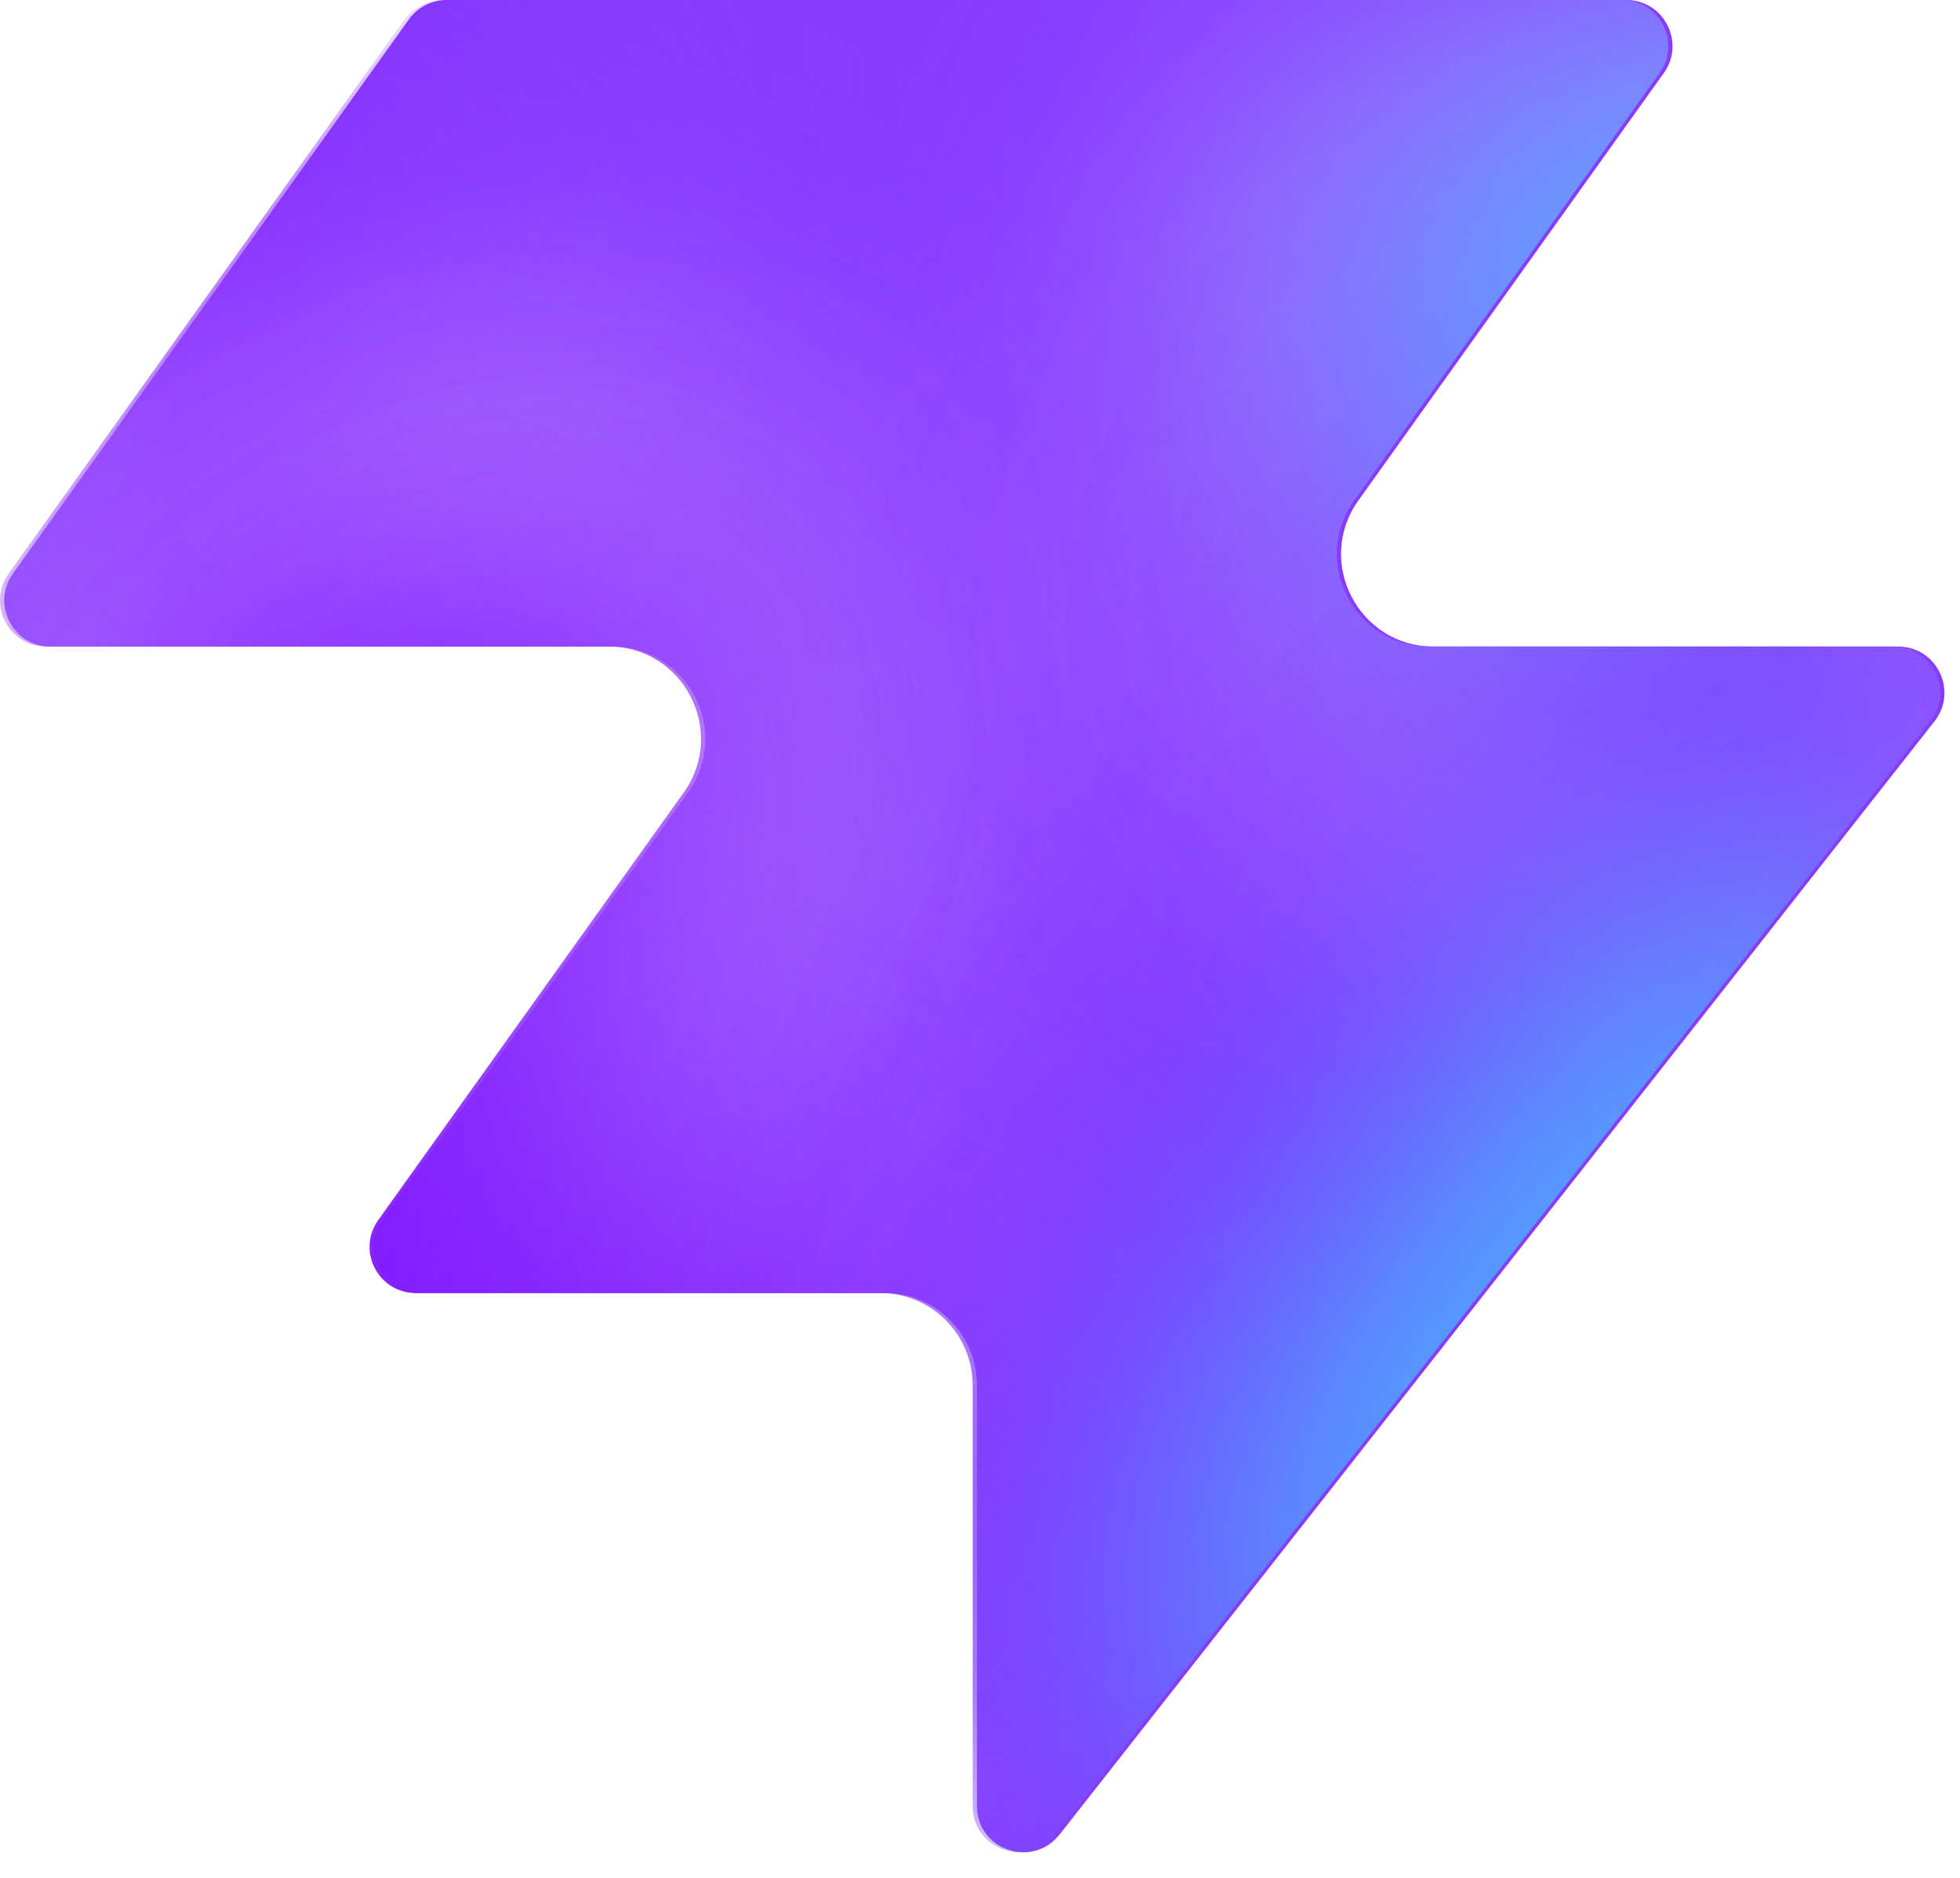
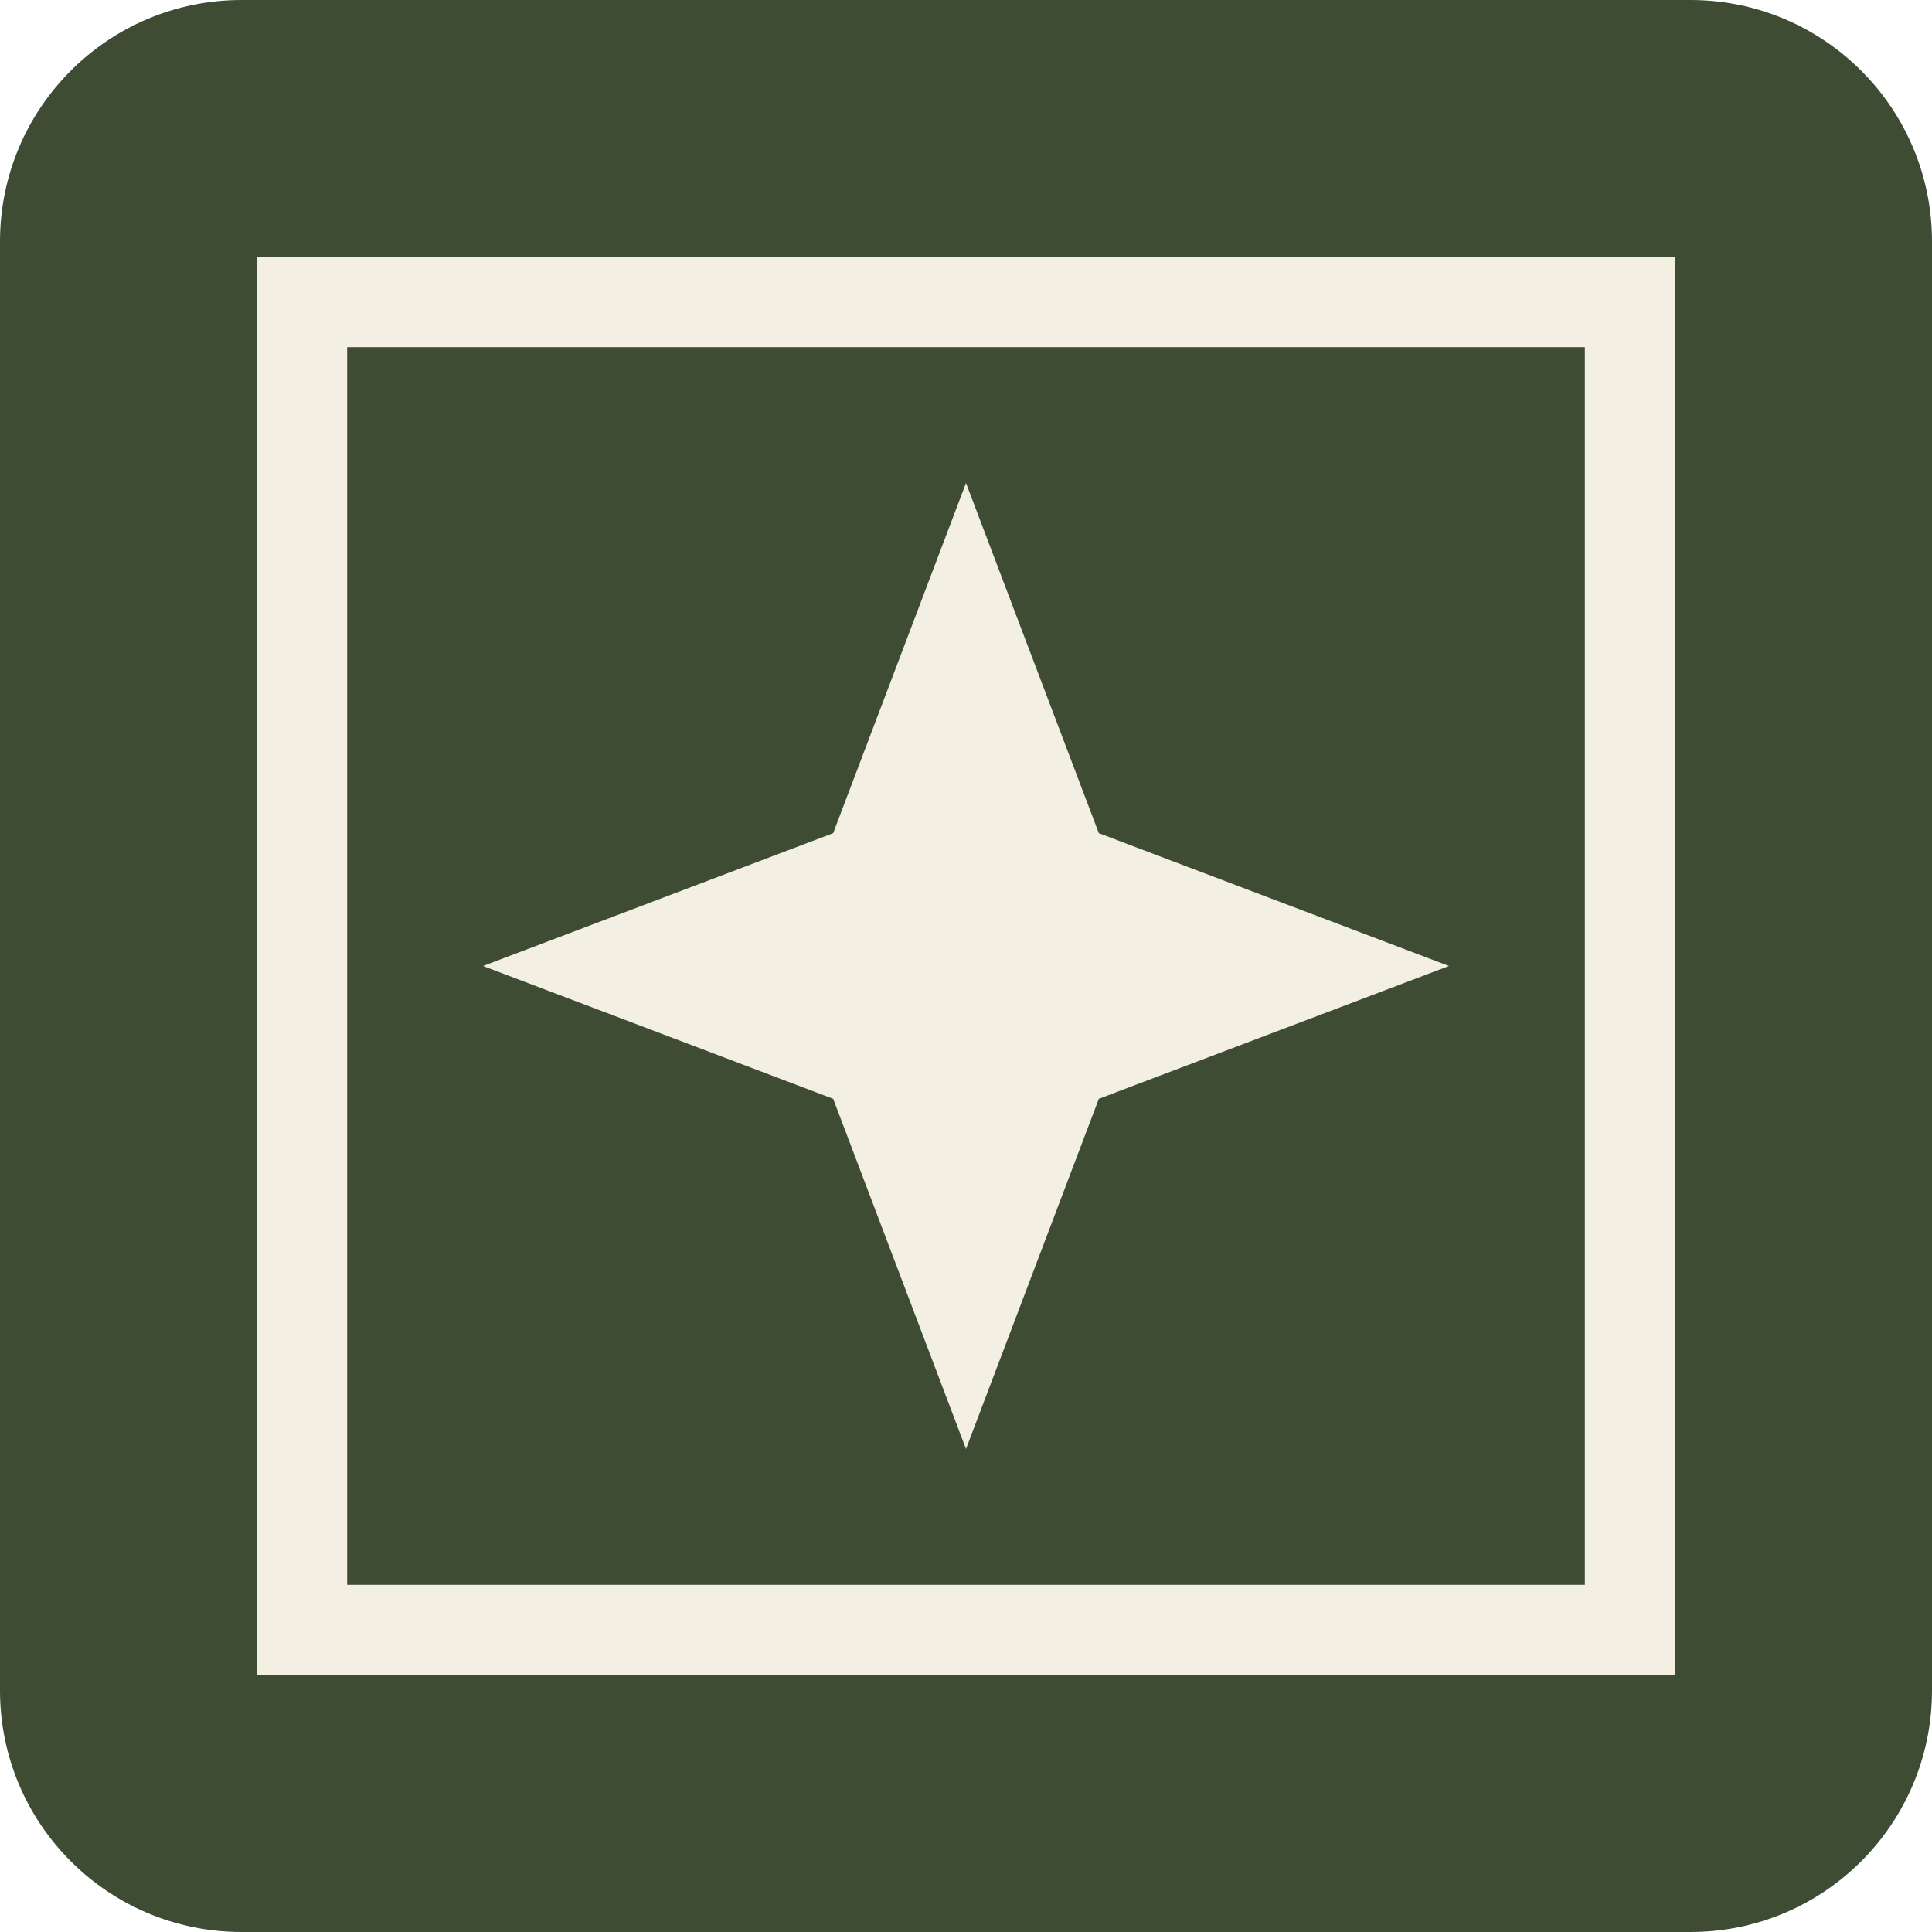
- <svg xmlns="http://www.w3.org/2000/svg" width="48" height="46" fill="none" viewBox="0 0 48 46">
-   <path fill="#863bff" d="M25.946 44.938c-.664.845-2.021.375-2.021-.698V33.937a2.26 2.26 0 0 0-2.262-2.262H10.287c-.92 0-1.456-1.04-.92-1.788l7.48-10.471c1.07-1.497 0-3.578-1.842-3.578H1.237c-.92 0-1.456-1.04-.92-1.788L10.013.474c.214-.297.556-.474.92-.474h28.894c.92 0 1.456 1.04.92 1.788l-7.48 10.471c-1.07 1.498 0 3.579 1.842 3.579h11.377c.943 0 1.473 1.088.89 1.83L25.947 44.94z" style="fill:#863bff;fill:color(display-p3 .525 .23 1);fill-opacity:1" />
-   <mask id="a" width="48" height="46" x="0" y="0" maskUnits="userSpaceOnUse" style="mask-type:alpha">
-     <path fill="#000" d="M25.842 44.938c-.664.844-2.021.375-2.021-.698V33.937a2.26 2.26 0 0 0-2.262-2.262H10.183c-.92 0-1.456-1.04-.92-1.788l7.48-10.471c1.07-1.498 0-3.579-1.842-3.579H1.133c-.92 0-1.456-1.04-.92-1.787L9.91.473c.214-.297.556-.474.92-.474h28.894c.92 0 1.456 1.04.92 1.788l-7.48 10.471c-1.07 1.498 0 3.578 1.842 3.578h11.377c.943 0 1.473 1.088.89 1.832L25.843 44.94z" style="fill:#000;fill-opacity:1" />
-   </mask>
-   <g mask="url(#a)">
-     <g filter="url(#b)">
-       <ellipse cx="5.508" cy="14.704" fill="#ede6ff" rx="5.508" ry="14.704" style="fill:#ede6ff;fill:color(display-p3 .927 .903 1);fill-opacity:1" transform="matrix(.00324 1 1 -.00324 -4.47 31.516)" />
-     </g>
-     <g filter="url(#c)">
-       <ellipse cx="10.399" cy="29.851" fill="#ede6ff" rx="10.399" ry="29.851" style="fill:#ede6ff;fill:color(display-p3 .927 .903 1);fill-opacity:1" transform="matrix(.00324 1 1 -.00324 -39.328 7.883)" />
-     </g>
-     <g filter="url(#d)">
-       <ellipse cx="5.508" cy="30.487" fill="#7e14ff" rx="5.508" ry="30.487" style="fill:#7e14ff;fill:color(display-p3 .492 .077 1);fill-opacity:1" transform="rotate(89.814 -25.913 -14.639)scale(1 -1)" />
-     </g>
-     <g filter="url(#e)">
-       <ellipse cx="5.508" cy="30.599" fill="#7e14ff" rx="5.508" ry="30.599" style="fill:#7e14ff;fill:color(display-p3 .492 .077 1);fill-opacity:1" transform="rotate(89.814 -32.644 -3.334)scale(1 -1)" />
-     </g>
-     <g filter="url(#f)">
-       <ellipse cx="5.508" cy="30.599" fill="#7e14ff" rx="5.508" ry="30.599" style="fill:#7e14ff;fill:color(display-p3 .492 .077 1);fill-opacity:1" transform="matrix(.00324 1 1 -.00324 -34.34 30.47)" />
-     </g>
-     <g filter="url(#g)">
-       <ellipse cx="14.072" cy="22.078" fill="#ede6ff" rx="14.072" ry="22.078" style="fill:#ede6ff;fill:color(display-p3 .927 .903 1);fill-opacity:1" transform="rotate(93.35 24.506 48.493)scale(-1 1)" />
-     </g>
-     <g filter="url(#h)">
-       <ellipse cx="3.47" cy="21.501" fill="#7e14ff" rx="3.47" ry="21.501" style="fill:#7e14ff;fill:color(display-p3 .492 .077 1);fill-opacity:1" transform="rotate(89.009 28.708 47.59)scale(-1 1)" />
-     </g>
-     <g filter="url(#i)">
-       <ellipse cx="3.47" cy="21.501" fill="#7e14ff" rx="3.47" ry="21.501" style="fill:#7e14ff;fill:color(display-p3 .492 .077 1);fill-opacity:1" transform="rotate(89.009 28.708 47.59)scale(-1 1)" />
-     </g>
-     <g filter="url(#j)">
-       <ellipse cx=".387" cy="8.972" fill="#7e14ff" rx="4.407" ry="29.108" style="fill:#7e14ff;fill:color(display-p3 .492 .077 1);fill-opacity:1" transform="rotate(39.51 .387 8.972)" />
-     </g>
-     <g filter="url(#k)">
-       <ellipse cx="47.523" cy="-6.092" fill="#7e14ff" rx="4.407" ry="29.108" style="fill:#7e14ff;fill:color(display-p3 .492 .077 1);fill-opacity:1" transform="rotate(37.892 47.523 -6.092)" />
-     </g>
-     <g filter="url(#l)">
-       <ellipse cx="41.412" cy="6.333" fill="#47bfff" rx="5.971" ry="9.665" style="fill:#47bfff;fill:color(display-p3 .28 .748 1);fill-opacity:1" transform="rotate(37.892 41.412 6.333)" />
-     </g>
-     <g filter="url(#m)">
-       <ellipse cx="-1.879" cy="38.332" fill="#7e14ff" rx="4.407" ry="29.108" style="fill:#7e14ff;fill:color(display-p3 .492 .077 1);fill-opacity:1" transform="rotate(37.892 -1.88 38.332)" />
-     </g>
-     <g filter="url(#n)">
-       <ellipse cx="-1.879" cy="38.332" fill="#7e14ff" rx="4.407" ry="29.108" style="fill:#7e14ff;fill:color(display-p3 .492 .077 1);fill-opacity:1" transform="rotate(37.892 -1.88 38.332)" />
-     </g>
-     <g filter="url(#o)">
-       <ellipse cx="35.651" cy="29.907" fill="#7e14ff" rx="4.407" ry="29.108" style="fill:#7e14ff;fill:color(display-p3 .492 .077 1);fill-opacity:1" transform="rotate(37.892 35.651 29.907)" />
-     </g>
-     <g filter="url(#p)">
-       <ellipse cx="38.418" cy="32.4" fill="#47bfff" rx="5.971" ry="15.297" style="fill:#47bfff;fill:color(display-p3 .28 .748 1);fill-opacity:1" transform="rotate(37.892 38.418 32.4)" />
-     </g>
-   </g>
-   <defs>
-     <filter id="b" width="60.045" height="41.654" x="-19.77" y="16.149" color-interpolation-filters="sRGB" filterUnits="userSpaceOnUse">
-       <feFlood flood-opacity="0" result="BackgroundImageFix" />
-       <feBlend in="SourceGraphic" in2="BackgroundImageFix" result="shape" />
-       <feGaussianBlur result="effect1_foregroundBlur_2002_17158" stdDeviation="7.659" />
-     </filter>
-     <filter id="c" width="90.34" height="51.437" x="-54.613" y="-7.533" color-interpolation-filters="sRGB" filterUnits="userSpaceOnUse">
-       <feFlood flood-opacity="0" result="BackgroundImageFix" />
-       <feBlend in="SourceGraphic" in2="BackgroundImageFix" result="shape" />
-       <feGaussianBlur result="effect1_foregroundBlur_2002_17158" stdDeviation="7.659" />
-     </filter>
-     <filter id="d" width="79.355" height="29.4" x="-49.64" y="2.03" color-interpolation-filters="sRGB" filterUnits="userSpaceOnUse">
-       <feFlood flood-opacity="0" result="BackgroundImageFix" />
-       <feBlend in="SourceGraphic" in2="BackgroundImageFix" result="shape" />
-       <feGaussianBlur result="effect1_foregroundBlur_2002_17158" stdDeviation="4.596" />
-     </filter>
-     <filter id="e" width="79.579" height="29.4" x="-45.045" y="20.029" color-interpolation-filters="sRGB" filterUnits="userSpaceOnUse">
-       <feFlood flood-opacity="0" result="BackgroundImageFix" />
-       <feBlend in="SourceGraphic" in2="BackgroundImageFix" result="shape" />
-       <feGaussianBlur result="effect1_foregroundBlur_2002_17158" stdDeviation="4.596" />
-     </filter>
-     <filter id="f" width="79.579" height="29.4" x="-43.513" y="21.178" color-interpolation-filters="sRGB" filterUnits="userSpaceOnUse">
-       <feFlood flood-opacity="0" result="BackgroundImageFix" />
-       <feBlend in="SourceGraphic" in2="BackgroundImageFix" result="shape" />
-       <feGaussianBlur result="effect1_foregroundBlur_2002_17158" stdDeviation="4.596" />
-     </filter>
-     <filter id="g" width="74.749" height="58.852" x="15.756" y="-17.901" color-interpolation-filters="sRGB" filterUnits="userSpaceOnUse">
-       <feFlood flood-opacity="0" result="BackgroundImageFix" />
-       <feBlend in="SourceGraphic" in2="BackgroundImageFix" result="shape" />
-       <feGaussianBlur result="effect1_foregroundBlur_2002_17158" stdDeviation="7.659" />
-     </filter>
-     <filter id="h" width="61.377" height="25.362" x="23.548" y="2.284" color-interpolation-filters="sRGB" filterUnits="userSpaceOnUse">
-       <feFlood flood-opacity="0" result="BackgroundImageFix" />
-       <feBlend in="SourceGraphic" in2="BackgroundImageFix" result="shape" />
-       <feGaussianBlur result="effect1_foregroundBlur_2002_17158" stdDeviation="4.596" />
-     </filter>
-     <filter id="i" width="61.377" height="25.362" x="23.548" y="2.284" color-interpolation-filters="sRGB" filterUnits="userSpaceOnUse">
-       <feFlood flood-opacity="0" result="BackgroundImageFix" />
-       <feBlend in="SourceGraphic" in2="BackgroundImageFix" result="shape" />
-       <feGaussianBlur result="effect1_foregroundBlur_2002_17158" stdDeviation="4.596" />
-     </filter>
-     <filter id="j" width="56.045" height="63.649" x="-27.636" y="-22.853" color-interpolation-filters="sRGB" filterUnits="userSpaceOnUse">
-       <feFlood flood-opacity="0" result="BackgroundImageFix" />
-       <feBlend in="SourceGraphic" in2="BackgroundImageFix" result="shape" />
-       <feGaussianBlur result="effect1_foregroundBlur_2002_17158" stdDeviation="4.596" />
-     </filter>
-     <filter id="k" width="54.814" height="64.646" x="20.116" y="-38.415" color-interpolation-filters="sRGB" filterUnits="userSpaceOnUse">
-       <feFlood flood-opacity="0" result="BackgroundImageFix" />
-       <feBlend in="SourceGraphic" in2="BackgroundImageFix" result="shape" />
-       <feGaussianBlur result="effect1_foregroundBlur_2002_17158" stdDeviation="4.596" />
-     </filter>
-     <filter id="l" width="33.541" height="35.313" x="24.641" y="-11.323" color-interpolation-filters="sRGB" filterUnits="userSpaceOnUse">
-       <feFlood flood-opacity="0" result="BackgroundImageFix" />
-       <feBlend in="SourceGraphic" in2="BackgroundImageFix" result="shape" />
-       <feGaussianBlur result="effect1_foregroundBlur_2002_17158" stdDeviation="4.596" />
-     </filter>
-     <filter id="m" width="54.814" height="64.646" x="-29.286" y="6.009" color-interpolation-filters="sRGB" filterUnits="userSpaceOnUse">
-       <feFlood flood-opacity="0" result="BackgroundImageFix" />
-       <feBlend in="SourceGraphic" in2="BackgroundImageFix" result="shape" />
-       <feGaussianBlur result="effect1_foregroundBlur_2002_17158" stdDeviation="4.596" />
-     </filter>
-     <filter id="n" width="54.814" height="64.646" x="-29.286" y="6.009" color-interpolation-filters="sRGB" filterUnits="userSpaceOnUse">
-       <feFlood flood-opacity="0" result="BackgroundImageFix" />
-       <feBlend in="SourceGraphic" in2="BackgroundImageFix" result="shape" />
-       <feGaussianBlur result="effect1_foregroundBlur_2002_17158" stdDeviation="4.596" />
-     </filter>
-     <filter id="o" width="54.814" height="64.646" x="8.244" y="-2.416" color-interpolation-filters="sRGB" filterUnits="userSpaceOnUse">
-       <feFlood flood-opacity="0" result="BackgroundImageFix" />
-       <feBlend in="SourceGraphic" in2="BackgroundImageFix" result="shape" />
-       <feGaussianBlur result="effect1_foregroundBlur_2002_17158" stdDeviation="4.596" />
-     </filter>
-     <filter id="p" width="39.409" height="43.623" x="18.713" y="10.588" color-interpolation-filters="sRGB" filterUnits="userSpaceOnUse">
-       <feFlood flood-opacity="0" result="BackgroundImageFix" />
-       <feBlend in="SourceGraphic" in2="BackgroundImageFix" result="shape" />
-       <feGaussianBlur result="effect1_foregroundBlur_2002_17158" stdDeviation="4.596" />
-     </filter>
-   </defs>
+ <svg xmlns="http://www.w3.org/2000/svg" viewBox="0 0 32 32" fill="none">
+   <rect width="32" height="32" rx="4" fill="#3e4c34" />
+   <rect x="5" y="5" width="22" height="22" stroke="#f3efe2" stroke-width="1.5" />
+   <path d="M16 8 L18.2 13.8 L24 16 L18.2 18.2 L16 24 L13.8 18.2 L8 16 L13.8 13.8 Z" fill="#f3efe2" />
</svg>
